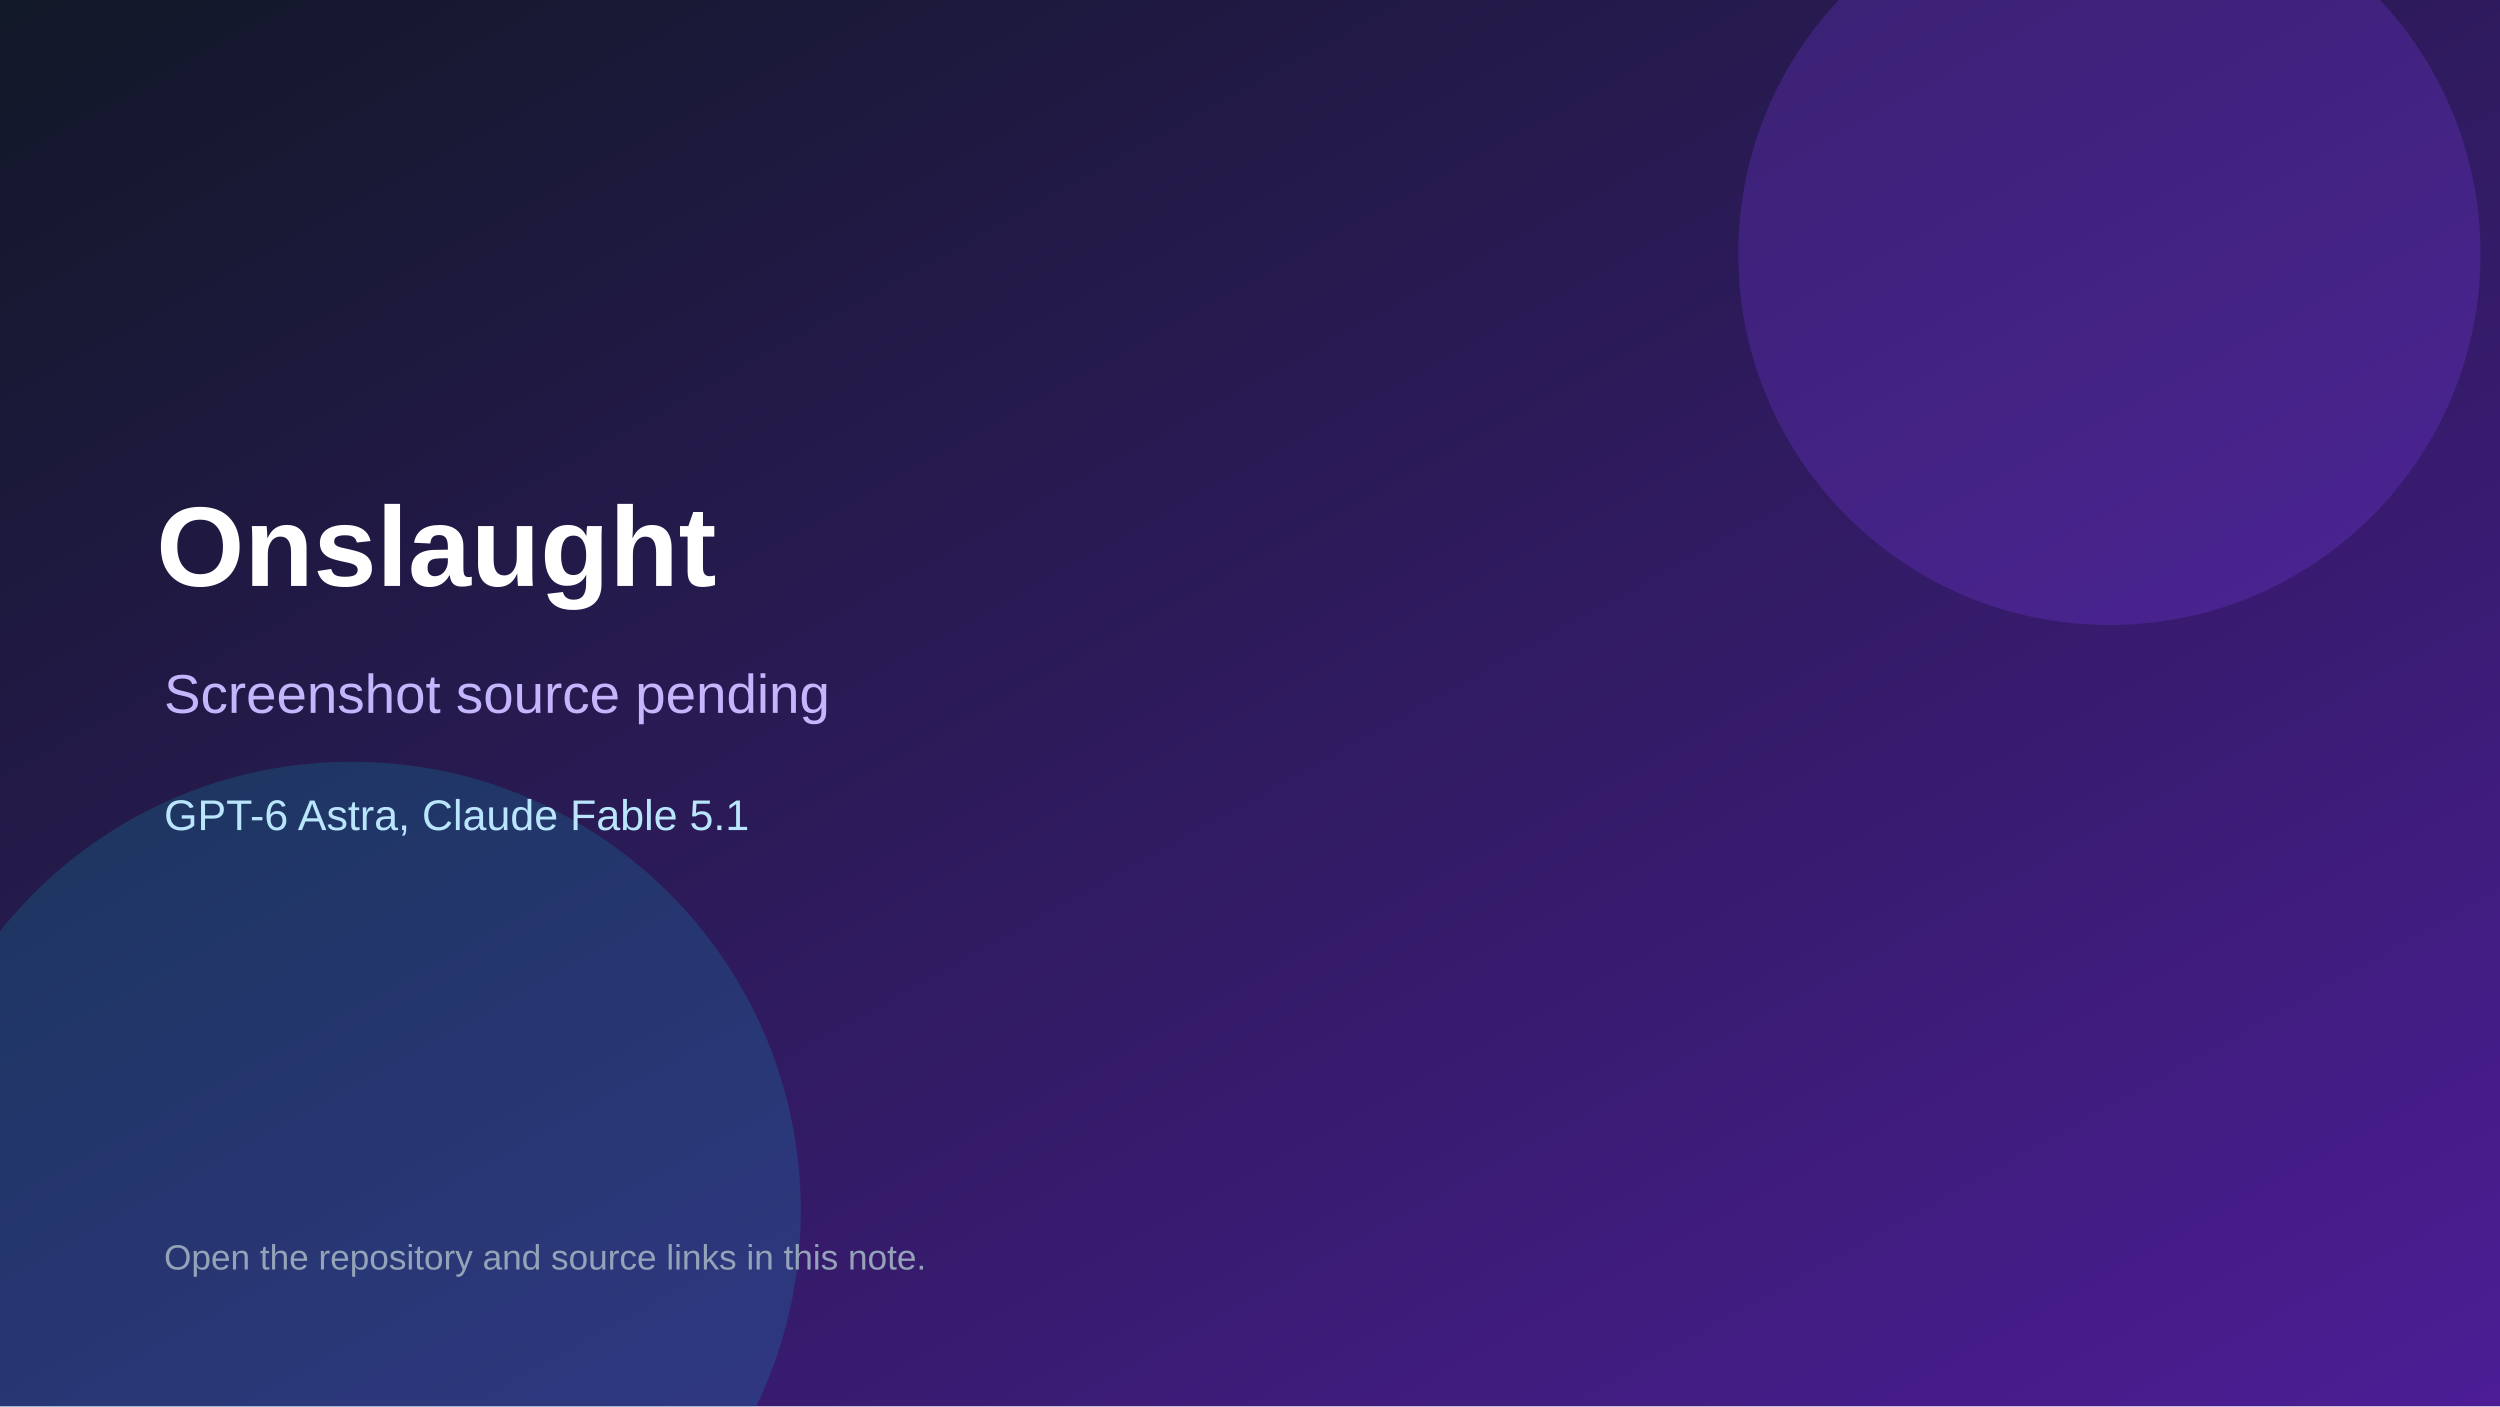
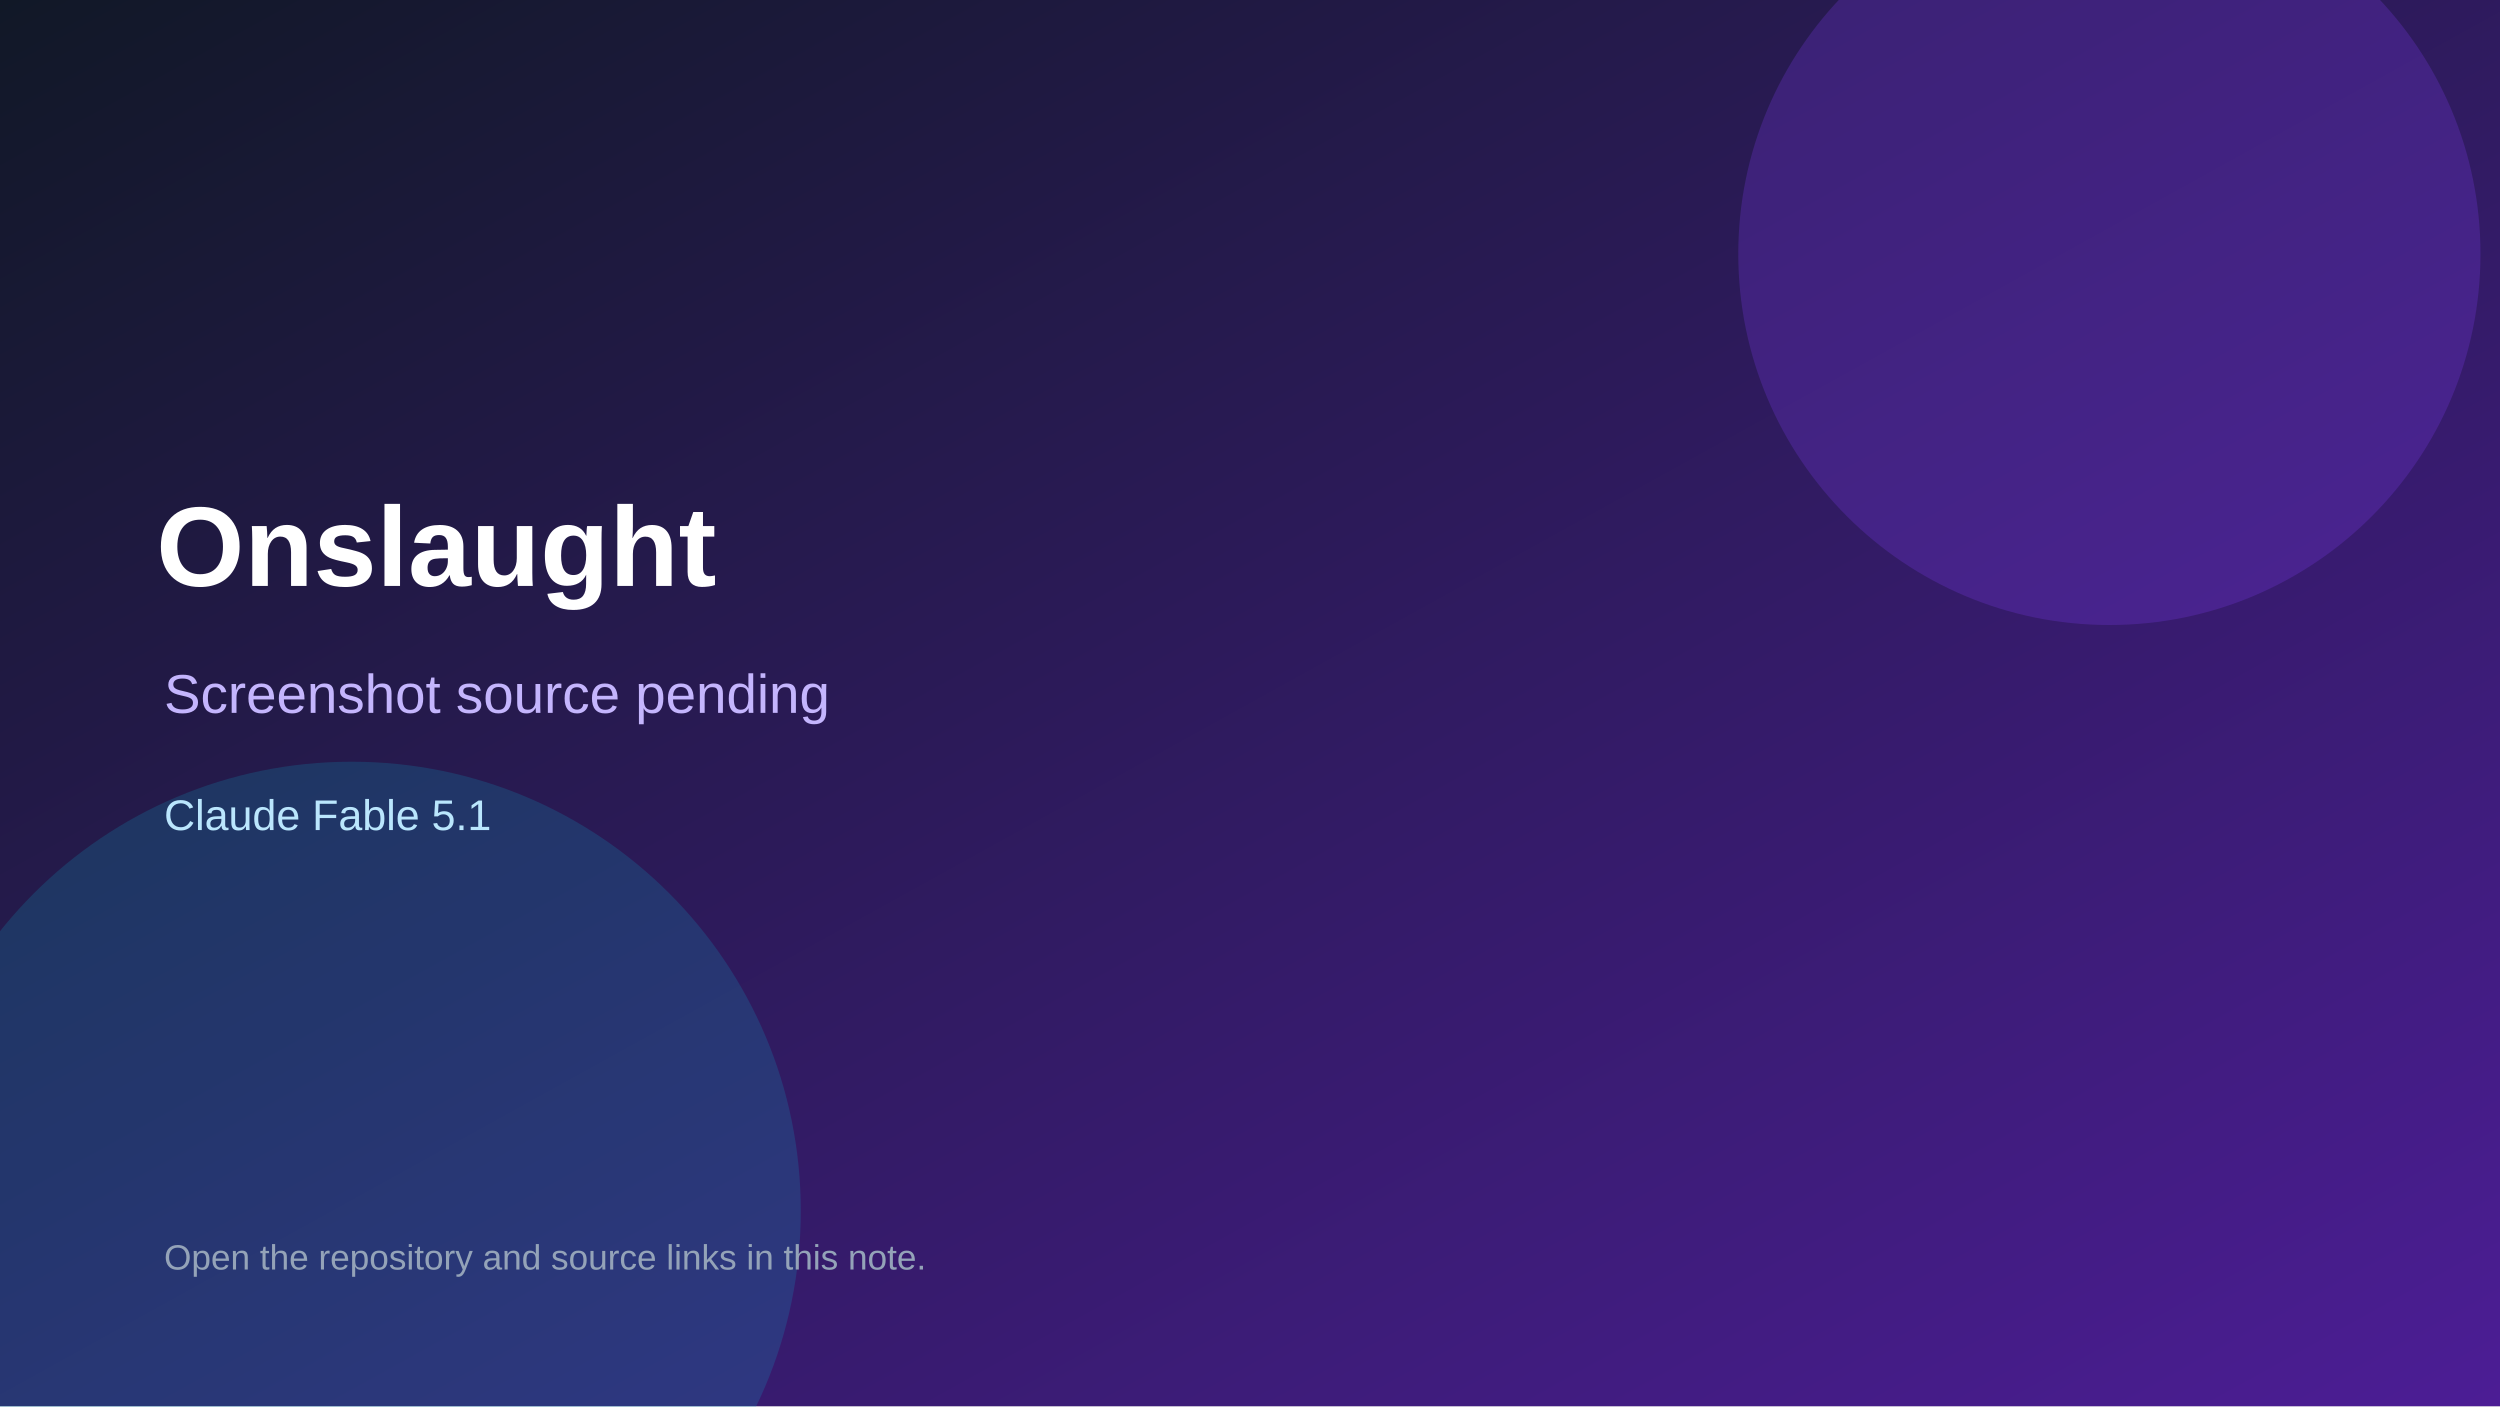
<svg xmlns="http://www.w3.org/2000/svg" width="1280" height="720" viewBox="0 0 1280 720" role="img" aria-labelledby="title desc">
  <defs>
    <linearGradient id="bg" x1="0" x2="1" y1="0" y2="1">
      <stop stop-color="#111827" />
      <stop offset="1" stop-color="#4c1d95" />
    </linearGradient>
  </defs>
  <rect width="1280" height="720" fill="url(#bg)" />
  <circle cx="1080" cy="130" r="190" fill="#7c3aed" opacity=".25" />
  <circle cx="180" cy="620" r="230" fill="#06b6d4" opacity=".18" />
  <text x="80" y="300" fill="#fff" font-family="Arial,sans-serif" font-size="58" font-weight="700">Onslaught</text>
  <text x="84" y="365" fill="#c4b5fd" font-family="Arial,sans-serif" font-size="28">Screenshot source pending</text>
-   <text x="84" y="425" fill="#bae6fd" font-family="Arial,sans-serif" font-size="22">GPT-6 Astra, Claude Fable 5.1</text>
+   <text x="84" y="425" fill="#bae6fd" font-family="Arial,sans-serif" font-size="22">Claude Fable 5.1</text>
  <text x="84" y="650" fill="#94a3b8" font-family="Arial,sans-serif" font-size="18">Open the repository and source links in this note.</text>
</svg>
